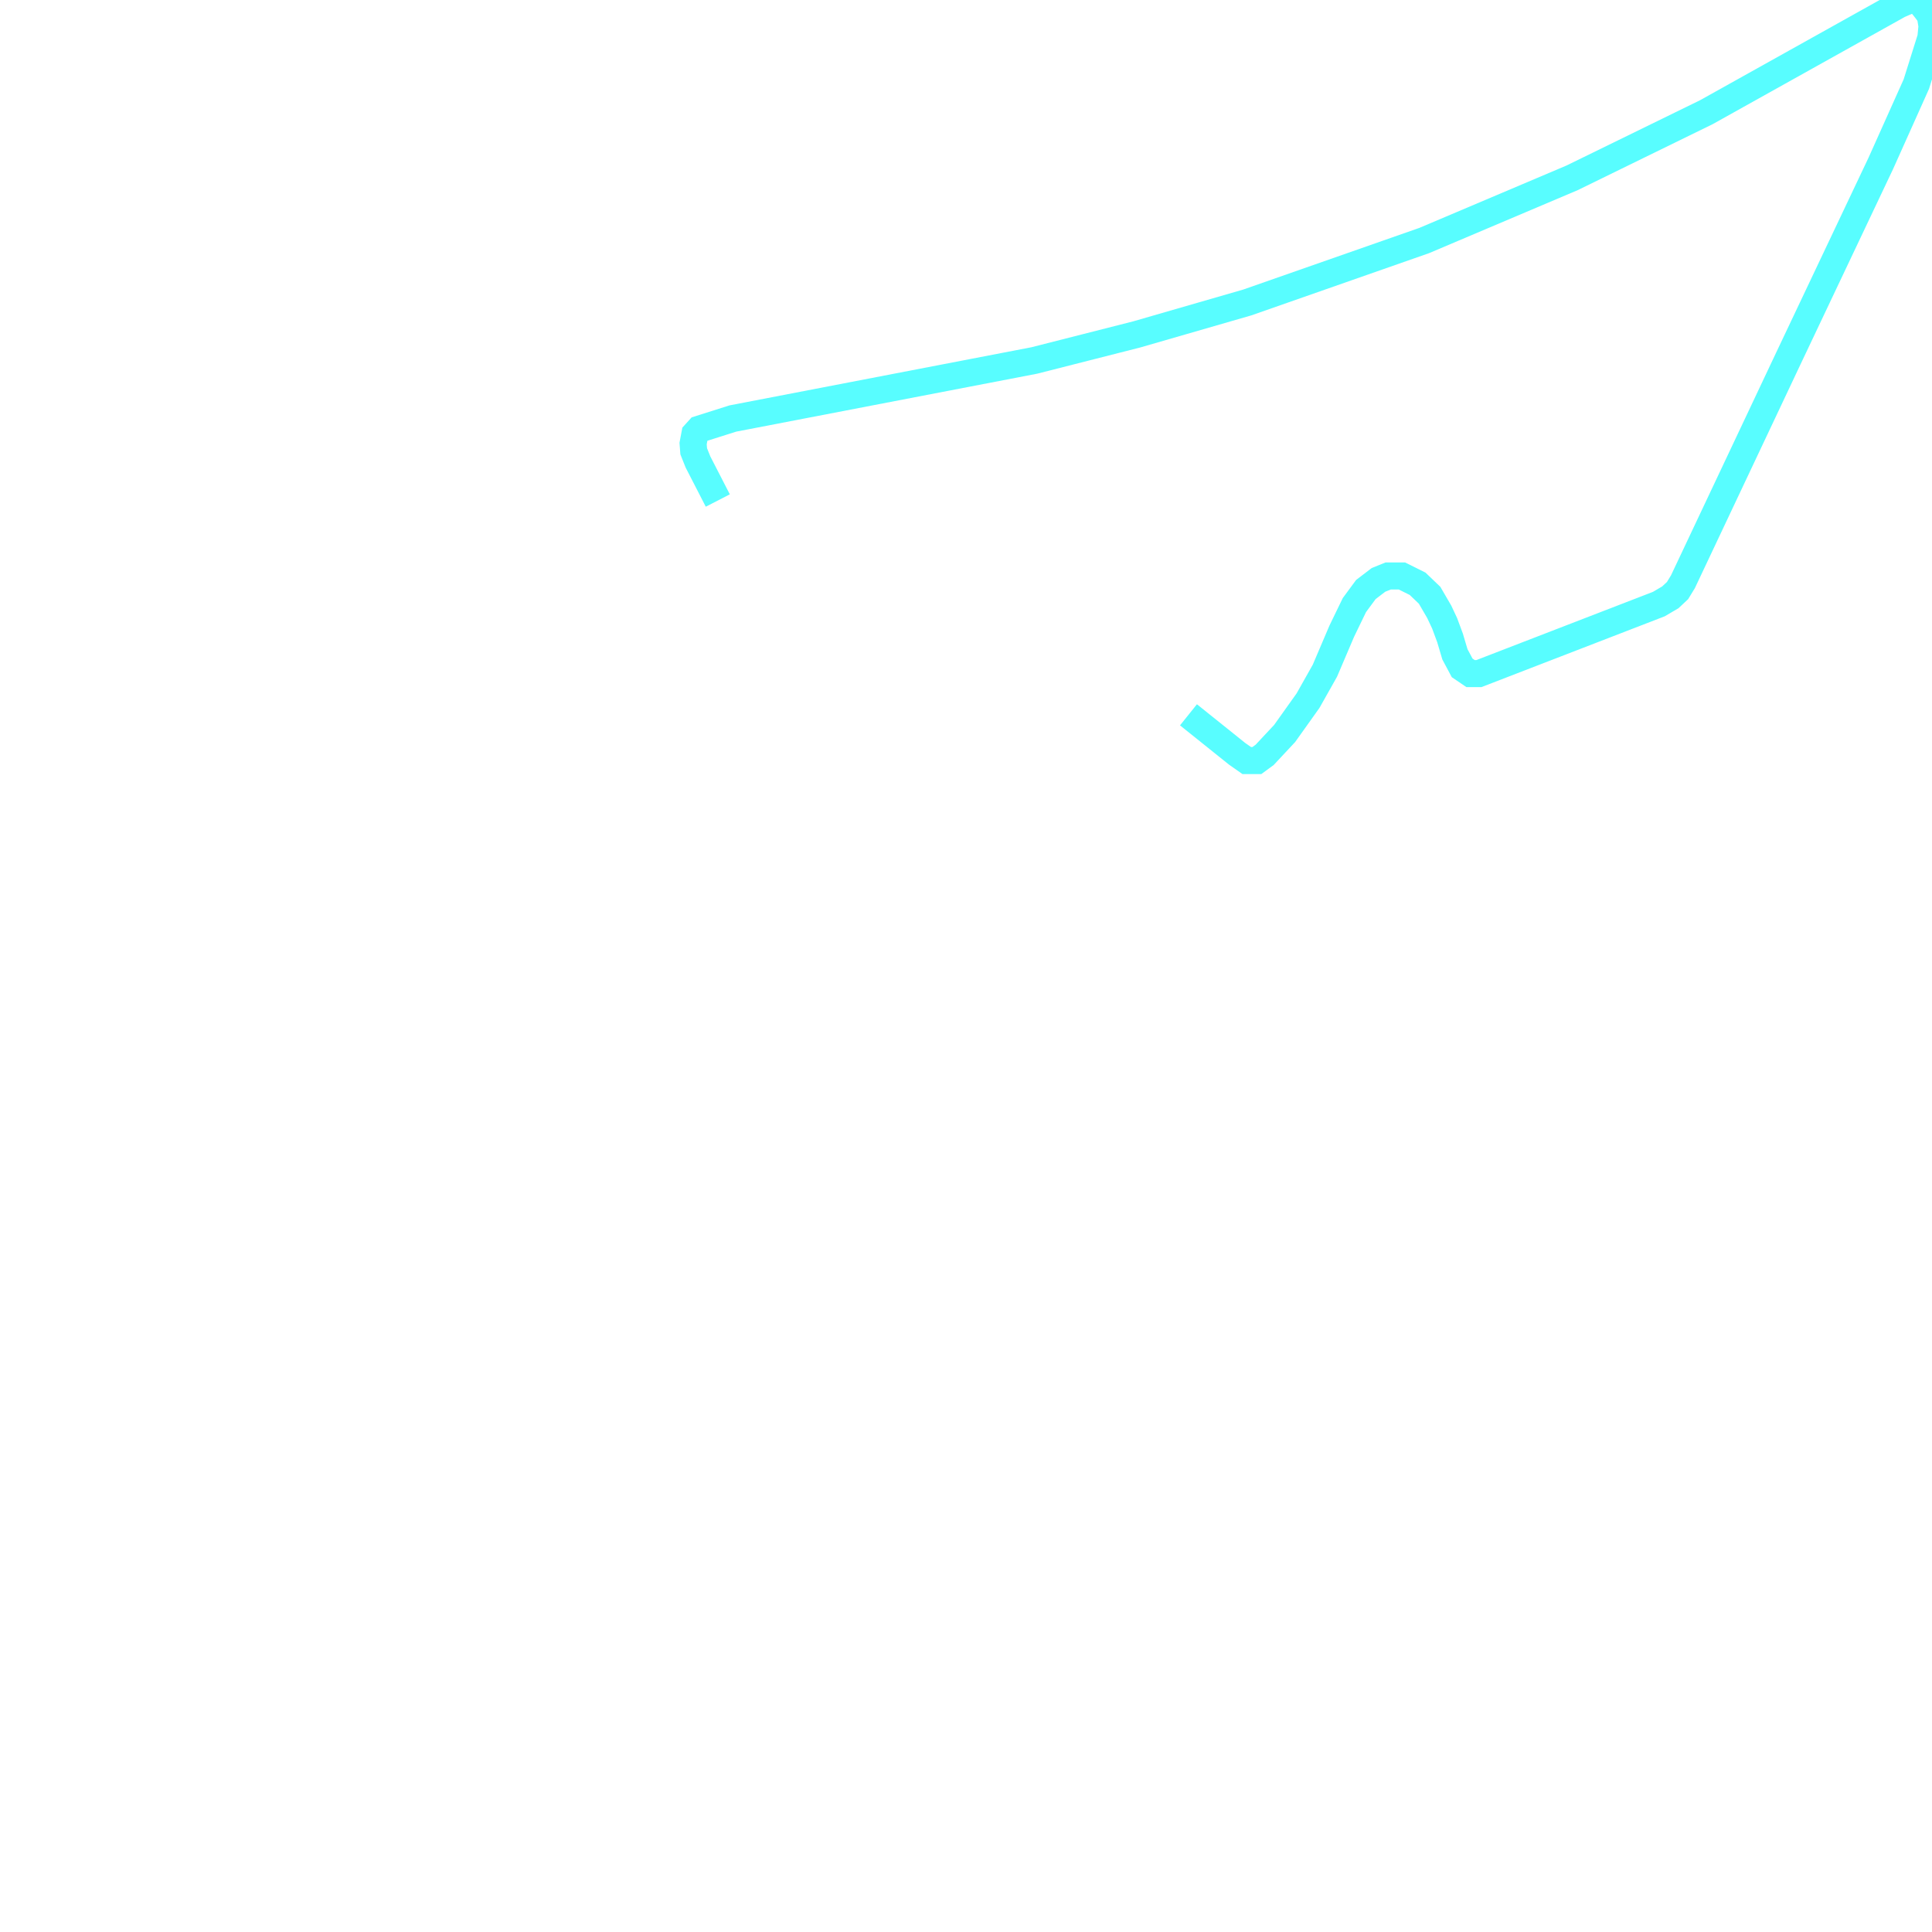
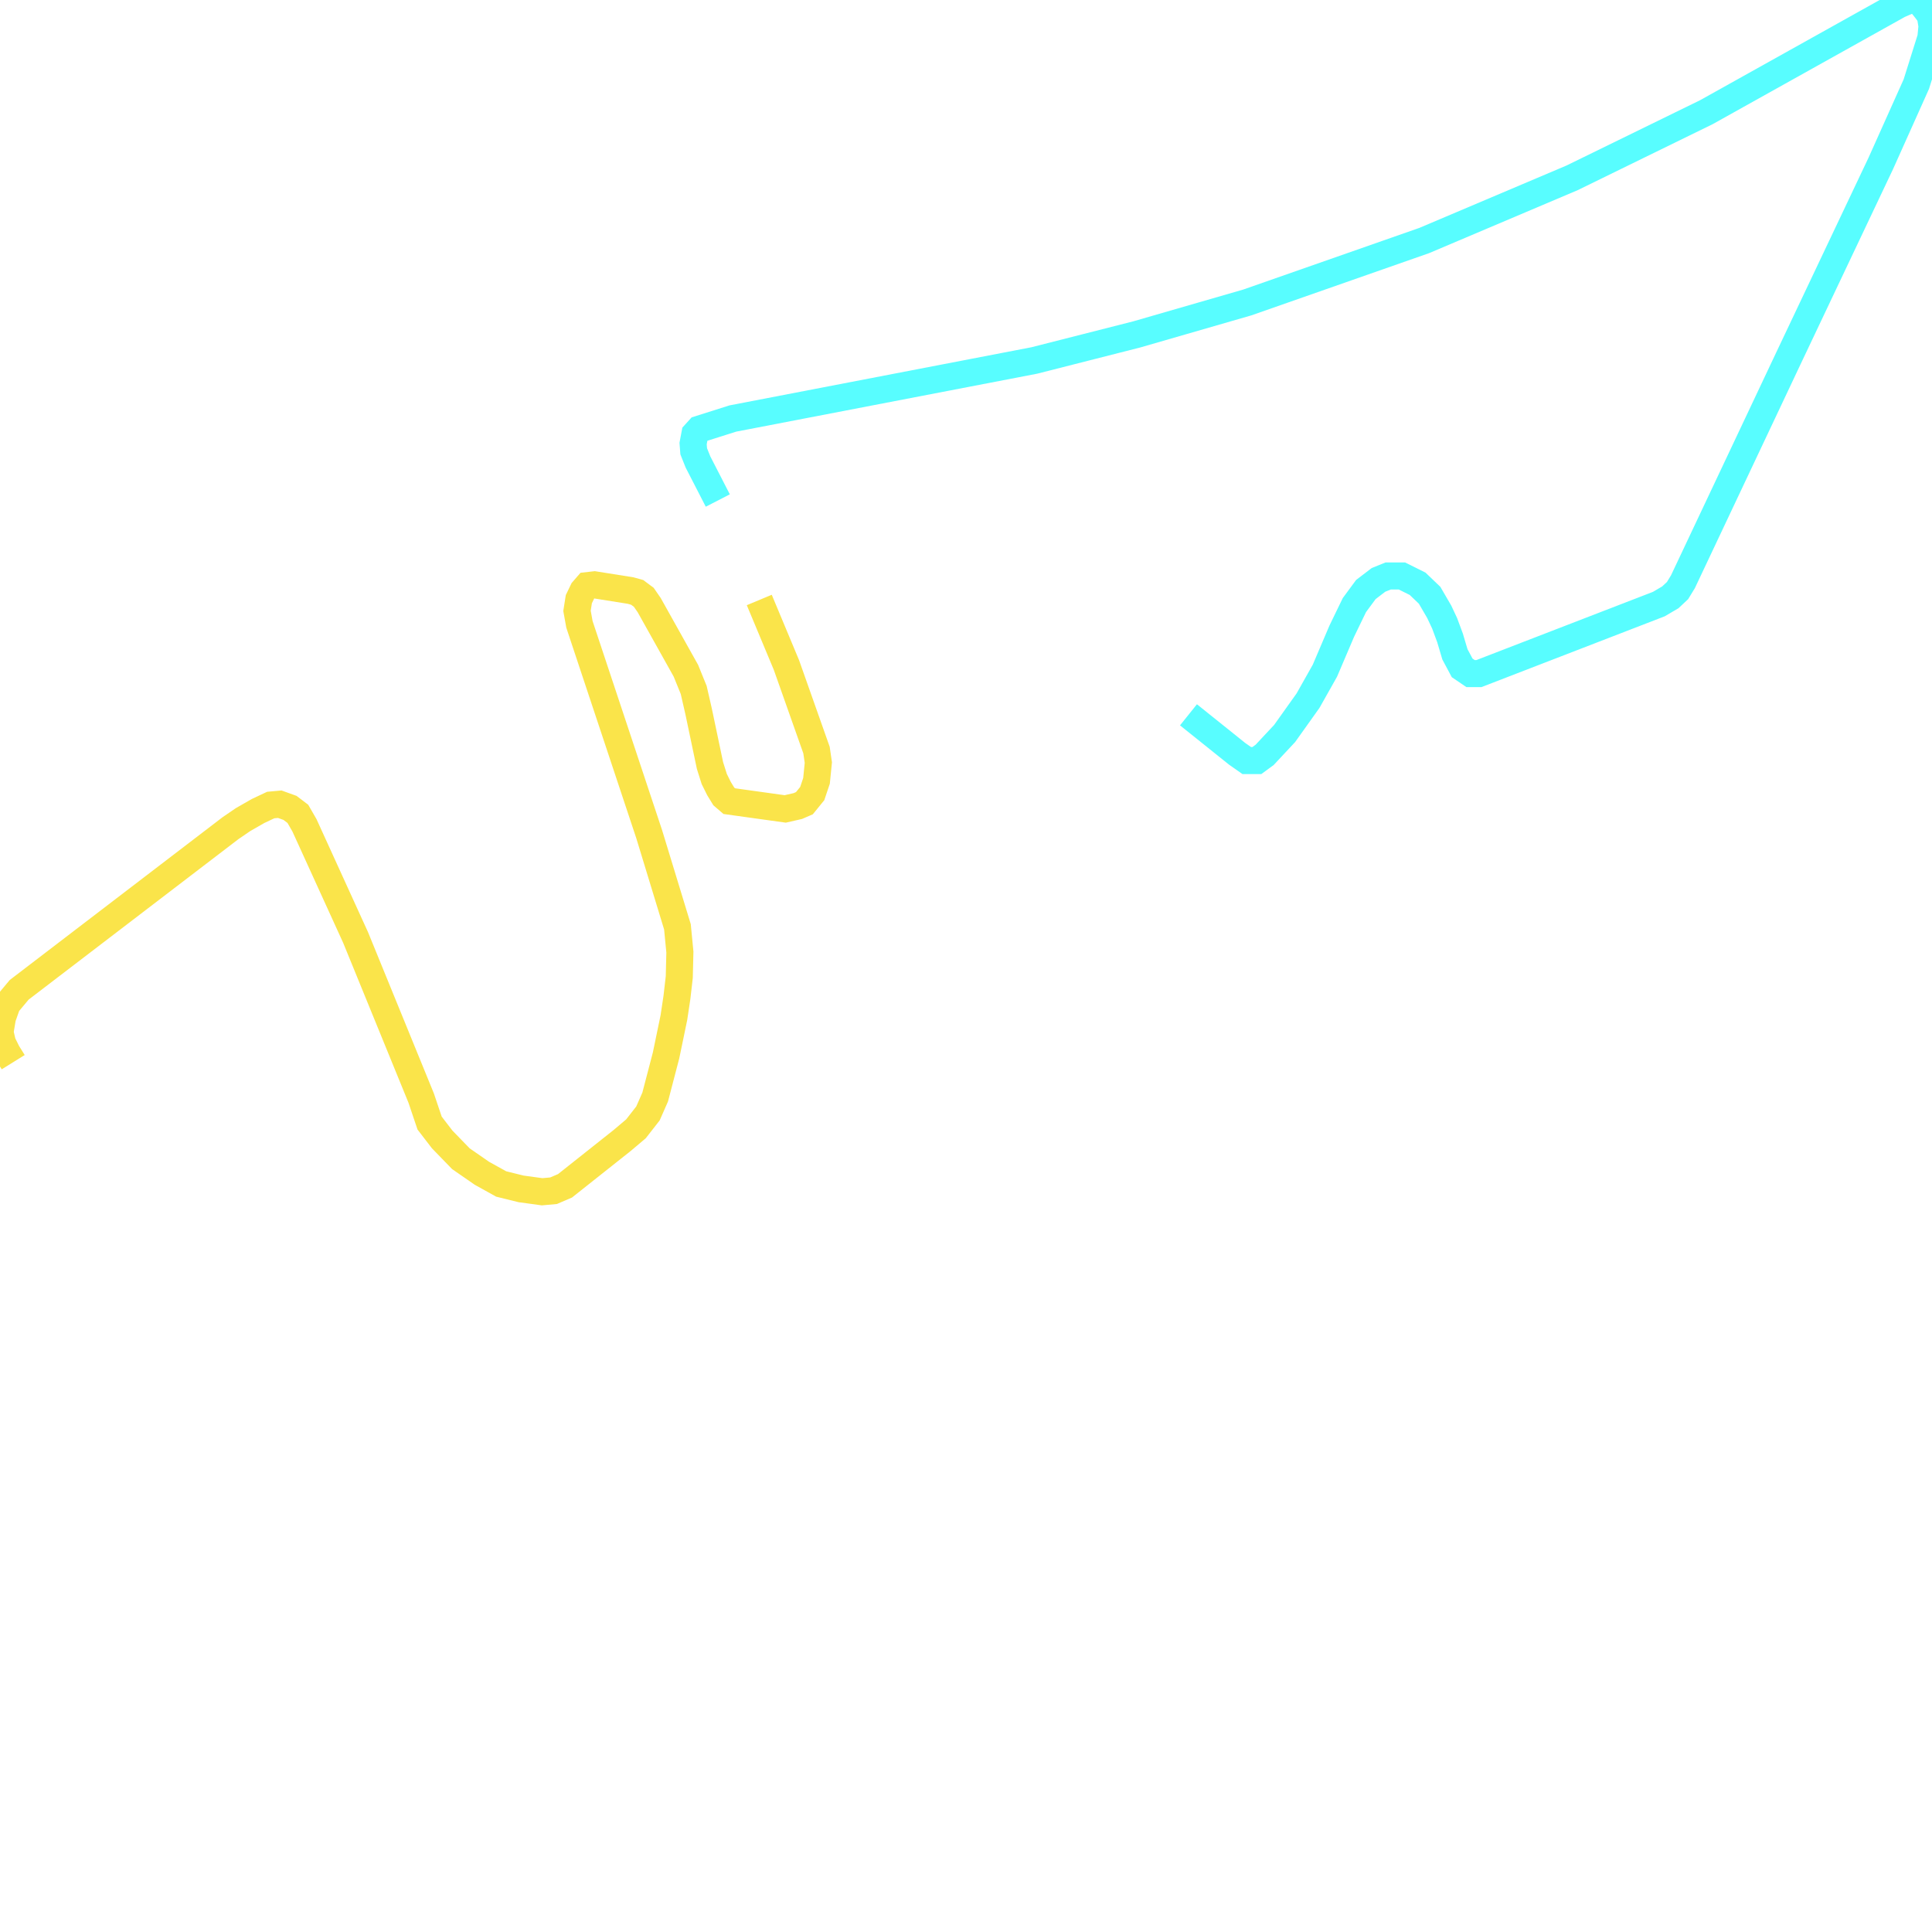
<svg xmlns="http://www.w3.org/2000/svg" width="500" height="500">
  <path d="M307.577,184.993 L320.153,195.075 L322.652,196.827 L325.283,196.827 L327.309,195.341 L332.465,189.822 L338.516,181.331 L342.883,173.583 L347.251,163.341 L350.513,156.602 L353.486,152.568 L356.748,150.074 L359.248,149.066 L362.826,149.066 L366.877,151.083 L369.982,154.054 L372.481,158.353 L373.875,161.325 L375.27,165.092 L376.532,169.338 L378.4,172.84 L380.584,174.326 L382.741,174.326 L429.308,156.336 L432.281,154.585 L434.149,152.834 L435.543,150.552 L462.799,92.815 L486.767,42.242 L495.948,21.758 L499.711,9.764 L500,6.74 L499.553,3.98 L498.448,2.494 L497.053,0.743 L495.501,0.0 L493.791,0.212 L491.45,1.221 L441.621,29.028 L406.893,46.009 L368.587,62.248 L322.81,78.274 L294.159,86.553 L267.666,93.292 L189.661,108.31 L180.952,111.07 L179.847,112.29 L179.374,114.785 L179.532,116.801 L180.637,119.561 L185.767,129.537" fill="none" stroke-width="7" stroke="#58fdff" />
+   <path d="M196.501,155.275 L203.525,172.097 L211.313,194.12 L211.786,197.357 L211.313,202.08 L210.208,205.37 L208.182,207.865 L206.472,208.608 L203.21,209.35 L188.74,207.334 L187.319,206.113 L186.083,204.097 L184.846,201.603 L183.741,198.1 L180.795,184.09 L179.532,178.571 L177.506,173.583 L168.008,156.602 L166.614,154.585 L164.904,153.311 L163.194,152.834 L153.854,151.348 L151.986,151.56 L150.881,152.834 L149.803,155.063 L149.329,158.087 L149.961,161.59 L168.008,215.878 L175.322,239.864 L175.954,246.391 L175.796,252.866 L175.191,258.119 L174.401,263.373 L172.376,273.137 L169.561,283.91 L167.693,288.155 L164.588,292.135 L161.01,295.16 L146.225,306.888 L143.252,308.162 L140.305,308.427 L134.859,307.684 L129.703,306.411 L124.73,303.651 L119.284,299.883 L114.444,294.895 L111.181,290.65 L108.998,284.175 L92.028,242.624 L78.795,213.596 L77.085,210.624 L75.059,209.085 L72.402,208.13 L70.061,208.342 L66.798,209.881 L62.904,212.11 L59.642,214.339 L4.972,256.156 L1.868,259.871 L0.631,263.373 L0.0,267.141 L0.631,269.9 L1.868,272.394 L3.42,274.889" fill="none" stroke-width="7" stroke="#fae44a" />
</svg>
